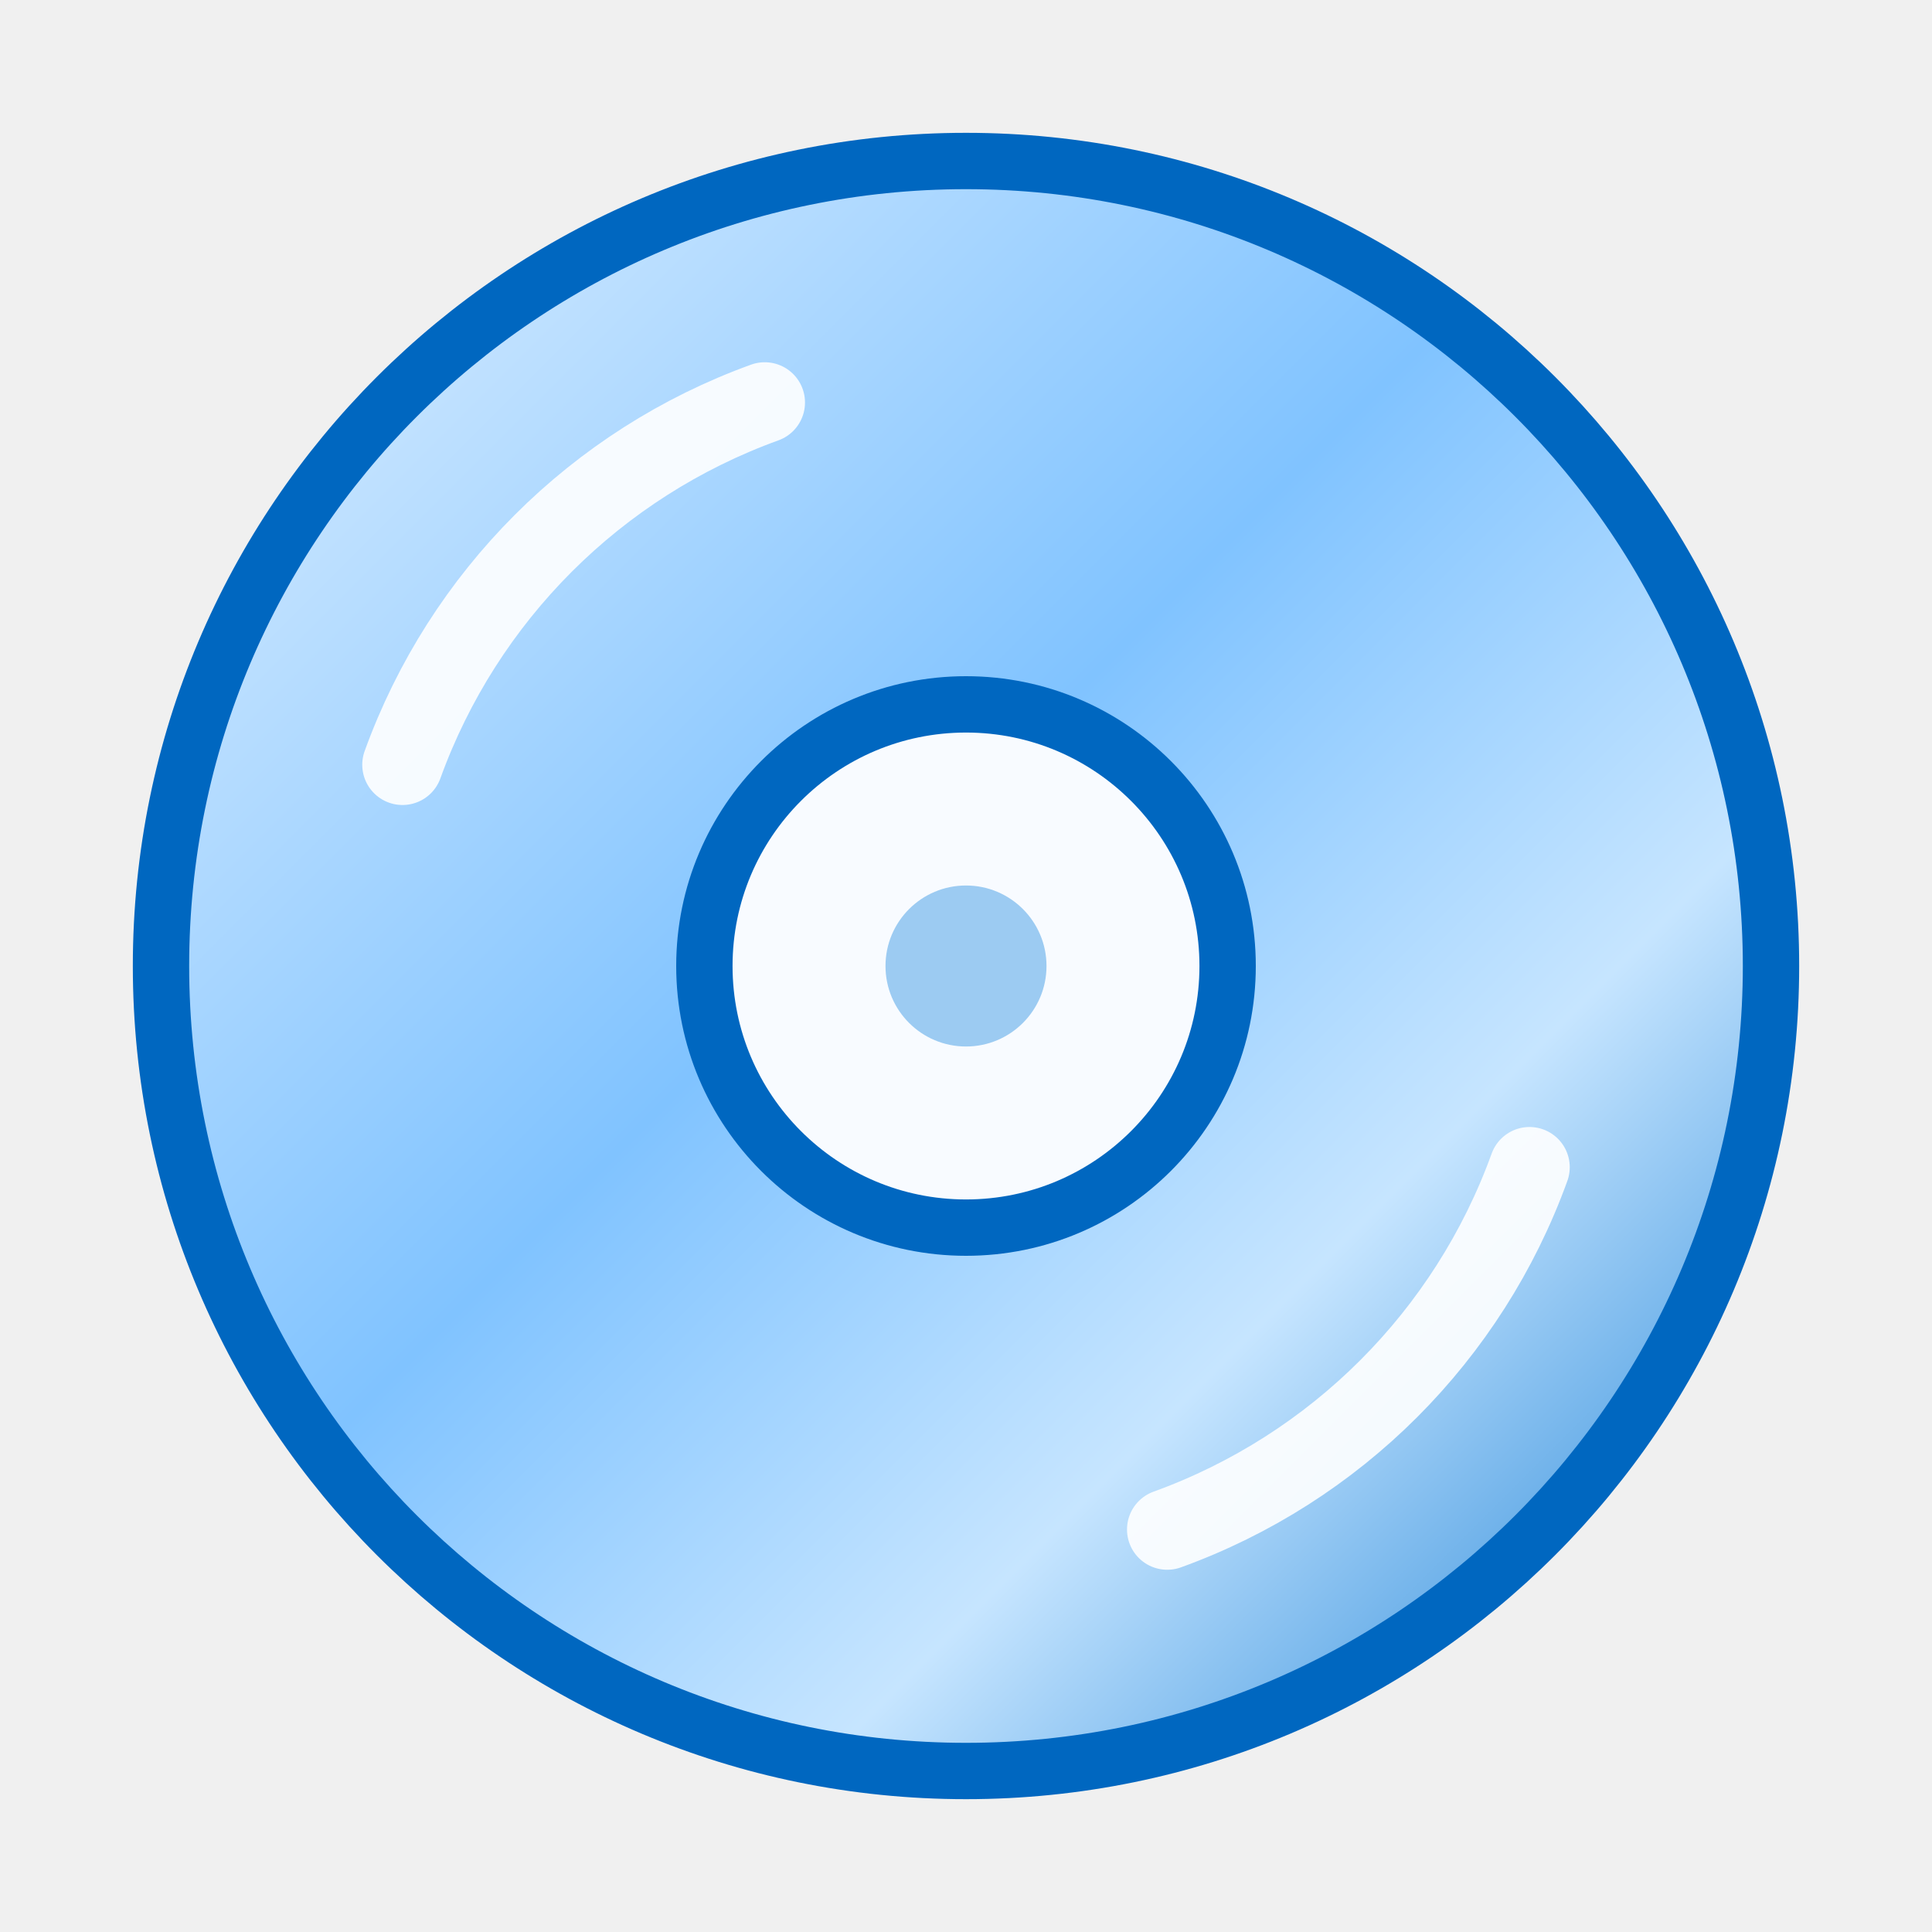
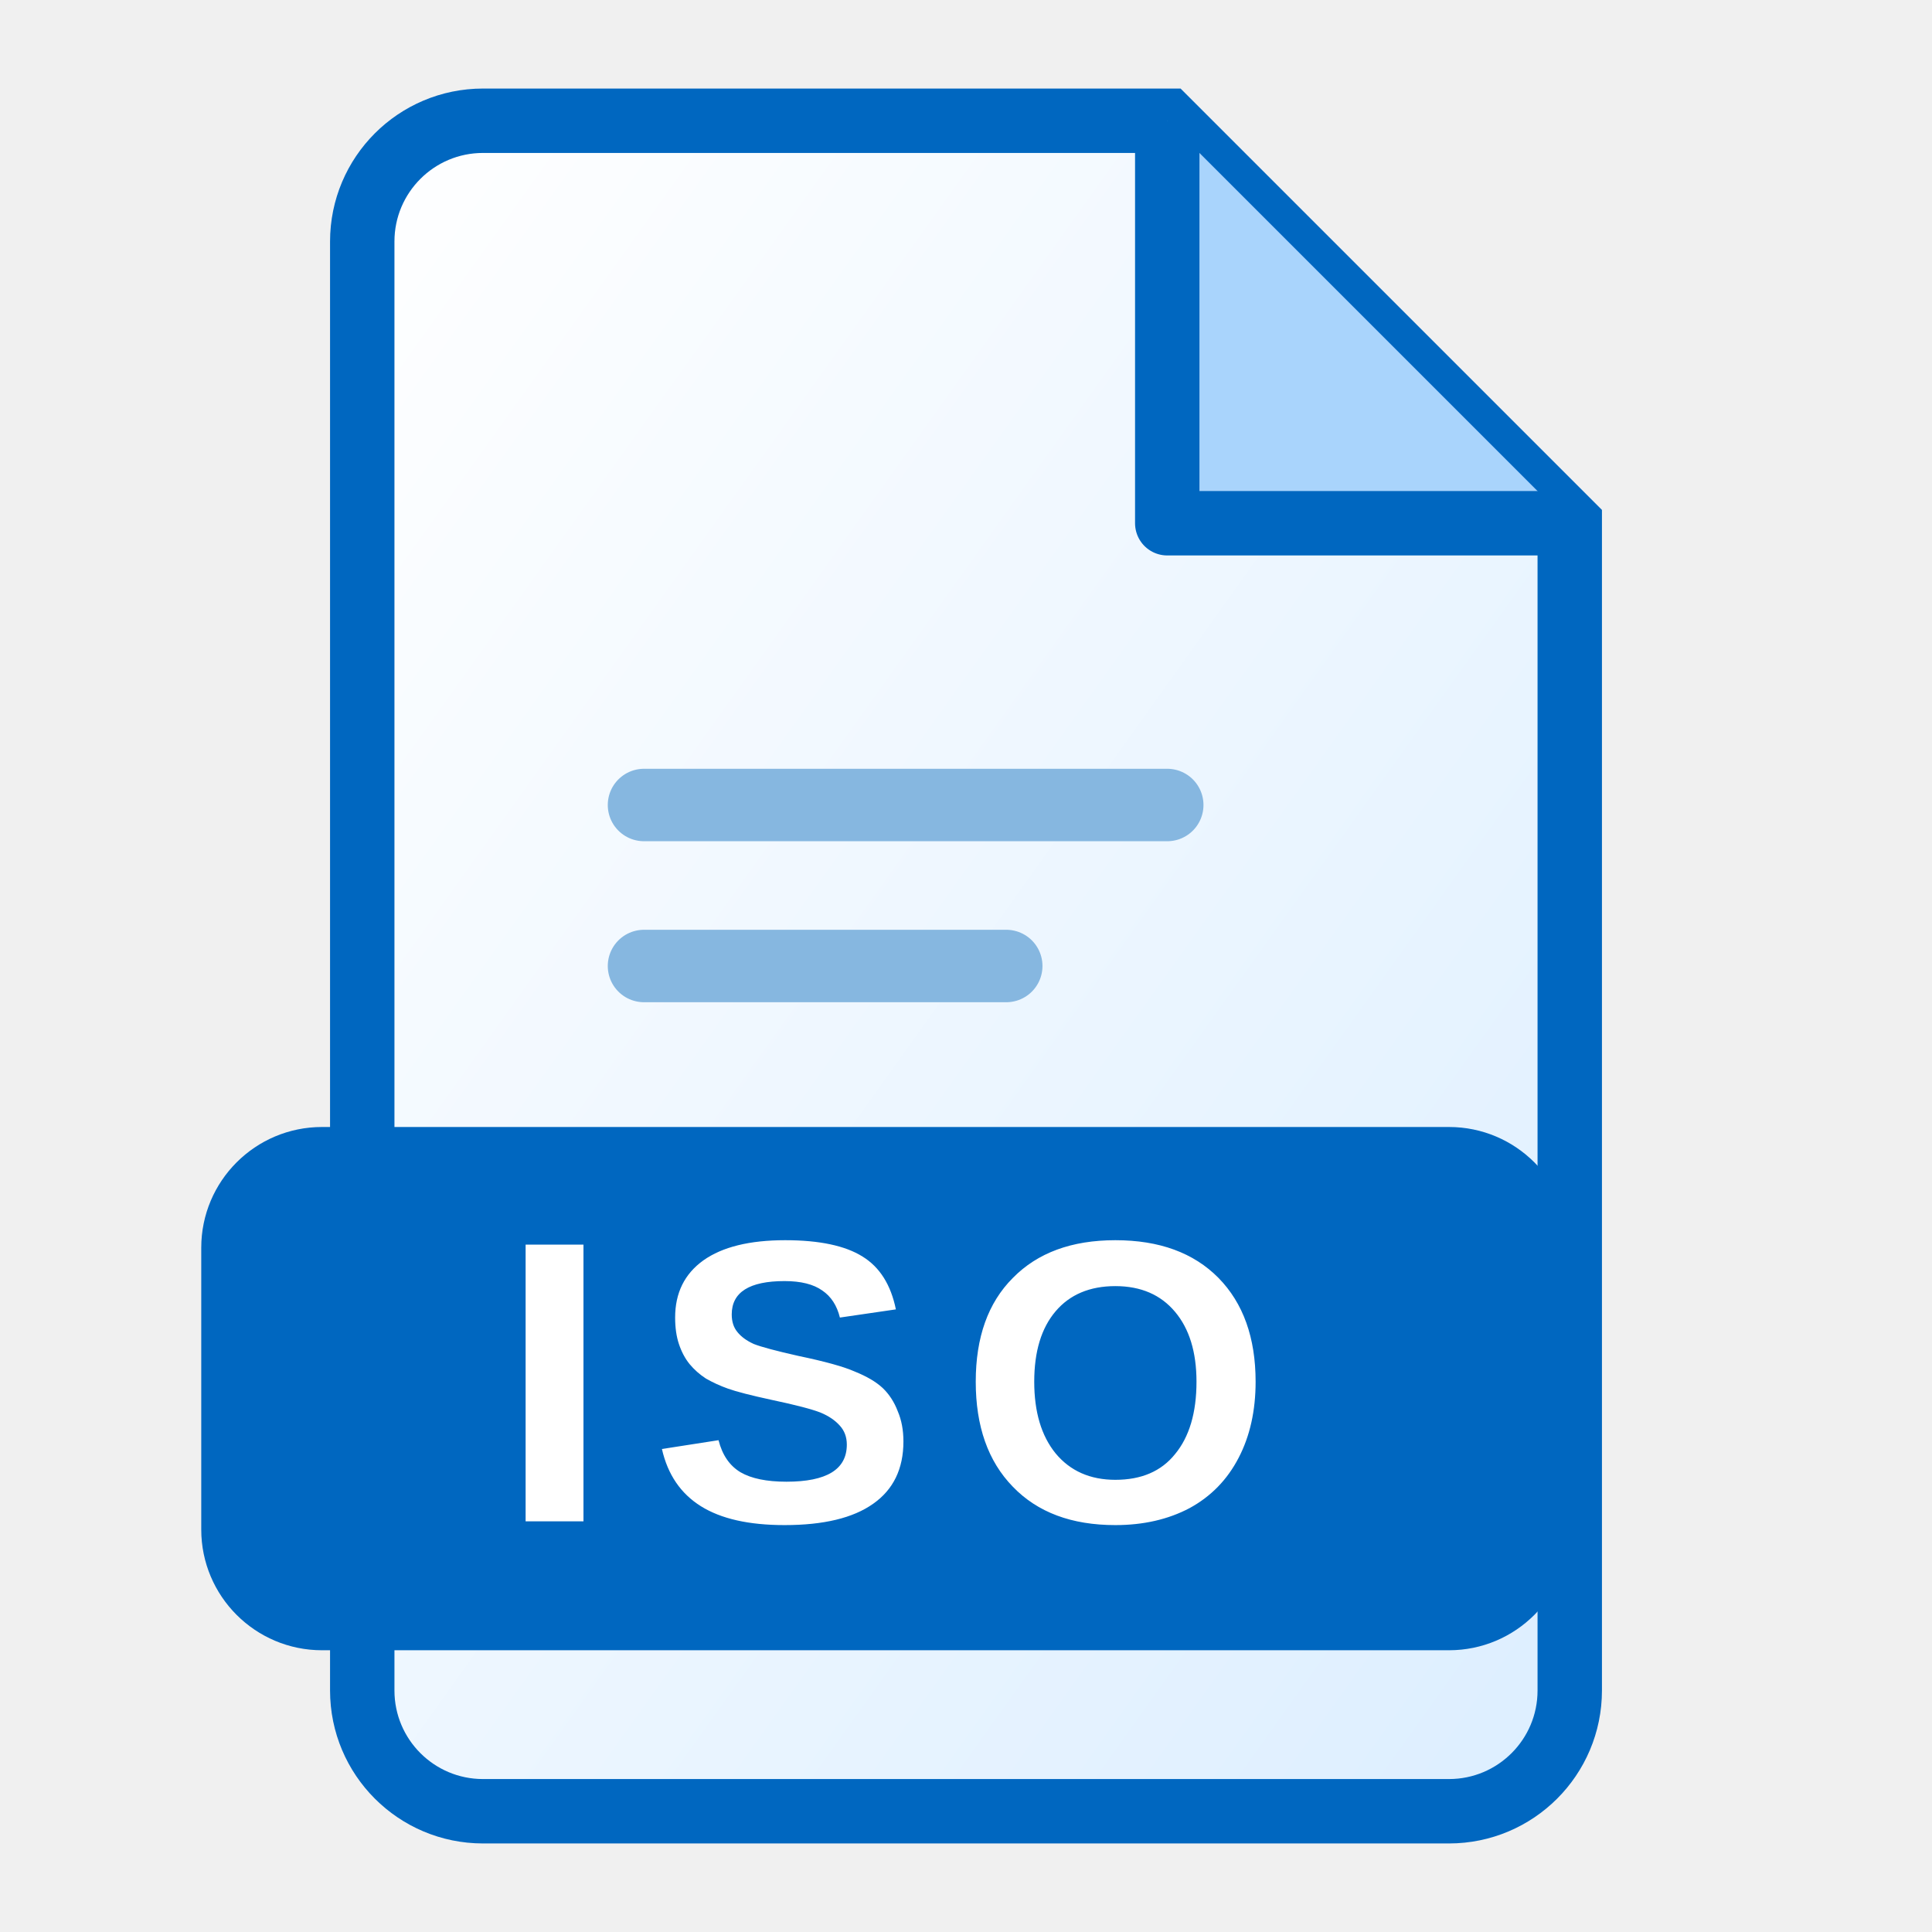
<svg xmlns="http://www.w3.org/2000/svg" viewBox="0 0 48 48">
  <defs>
-     <linearGradient id="disc" x1="0" y1="0" x2="1" y2="1">
-       <stop stop-color="#e4f2ff" />
-       <stop offset=".45" stop-color="#80c3ff" />
-       <stop offset=".7" stop-color="#c6e5ff" />
-       <stop offset="1" stop-color="#0875d1" />
+     <linearGradient id="paper" x1="0" y1="0" x2="1" y2="1">
+       <stop stop-color="#fff" />
+       <stop offset="1" stop-color="#dceeff" />
    </linearGradient>
  </defs>
-   <circle cx="24" cy="24" r="20" fill="url(#disc)" stroke="#0067c0" stroke-width="1.4" />
-   <circle cx="24" cy="24" r="6.5" fill="#f8fbff" stroke="#0067c0" stroke-width="1.4" />
-   <circle cx="24" cy="24" r="2" fill="#9ccbf2" />
-   <path d="M10 19a15 15 0 0 1 9-9m10 28a15 15 0 0 0 9-9" fill="none" stroke="white" stroke-width="2" stroke-linecap="round" opacity=".9" />
+   <path d="M12 3h17l10 10v29a3 3 0 0 1-3 3H12a3 3 0 0 1-3-3V6a3 3 0 0 1 3-3Z" fill="url(#paper)" stroke="#0067c0" stroke-width="1.6" />
+   <path d="M29 3v10h10" fill="#a9d4fc" stroke="#0067c0" stroke-width="1.6" stroke-linejoin="round" />
+   <path d="M16 20h13M16 24h9" stroke="#86b7e0" stroke-width="1.8" stroke-linecap="round" />
+   <rect x="5" y="28" width="34" height="13" rx="3" fill="#0067c0" />
+   <text x="22" y="37.8" text-anchor="middle" font-family="Segoe UI,Arial,sans-serif" font-weight="700" font-size="10" letter-spacing="1" fill="#fff">ISO</text>
</svg>
